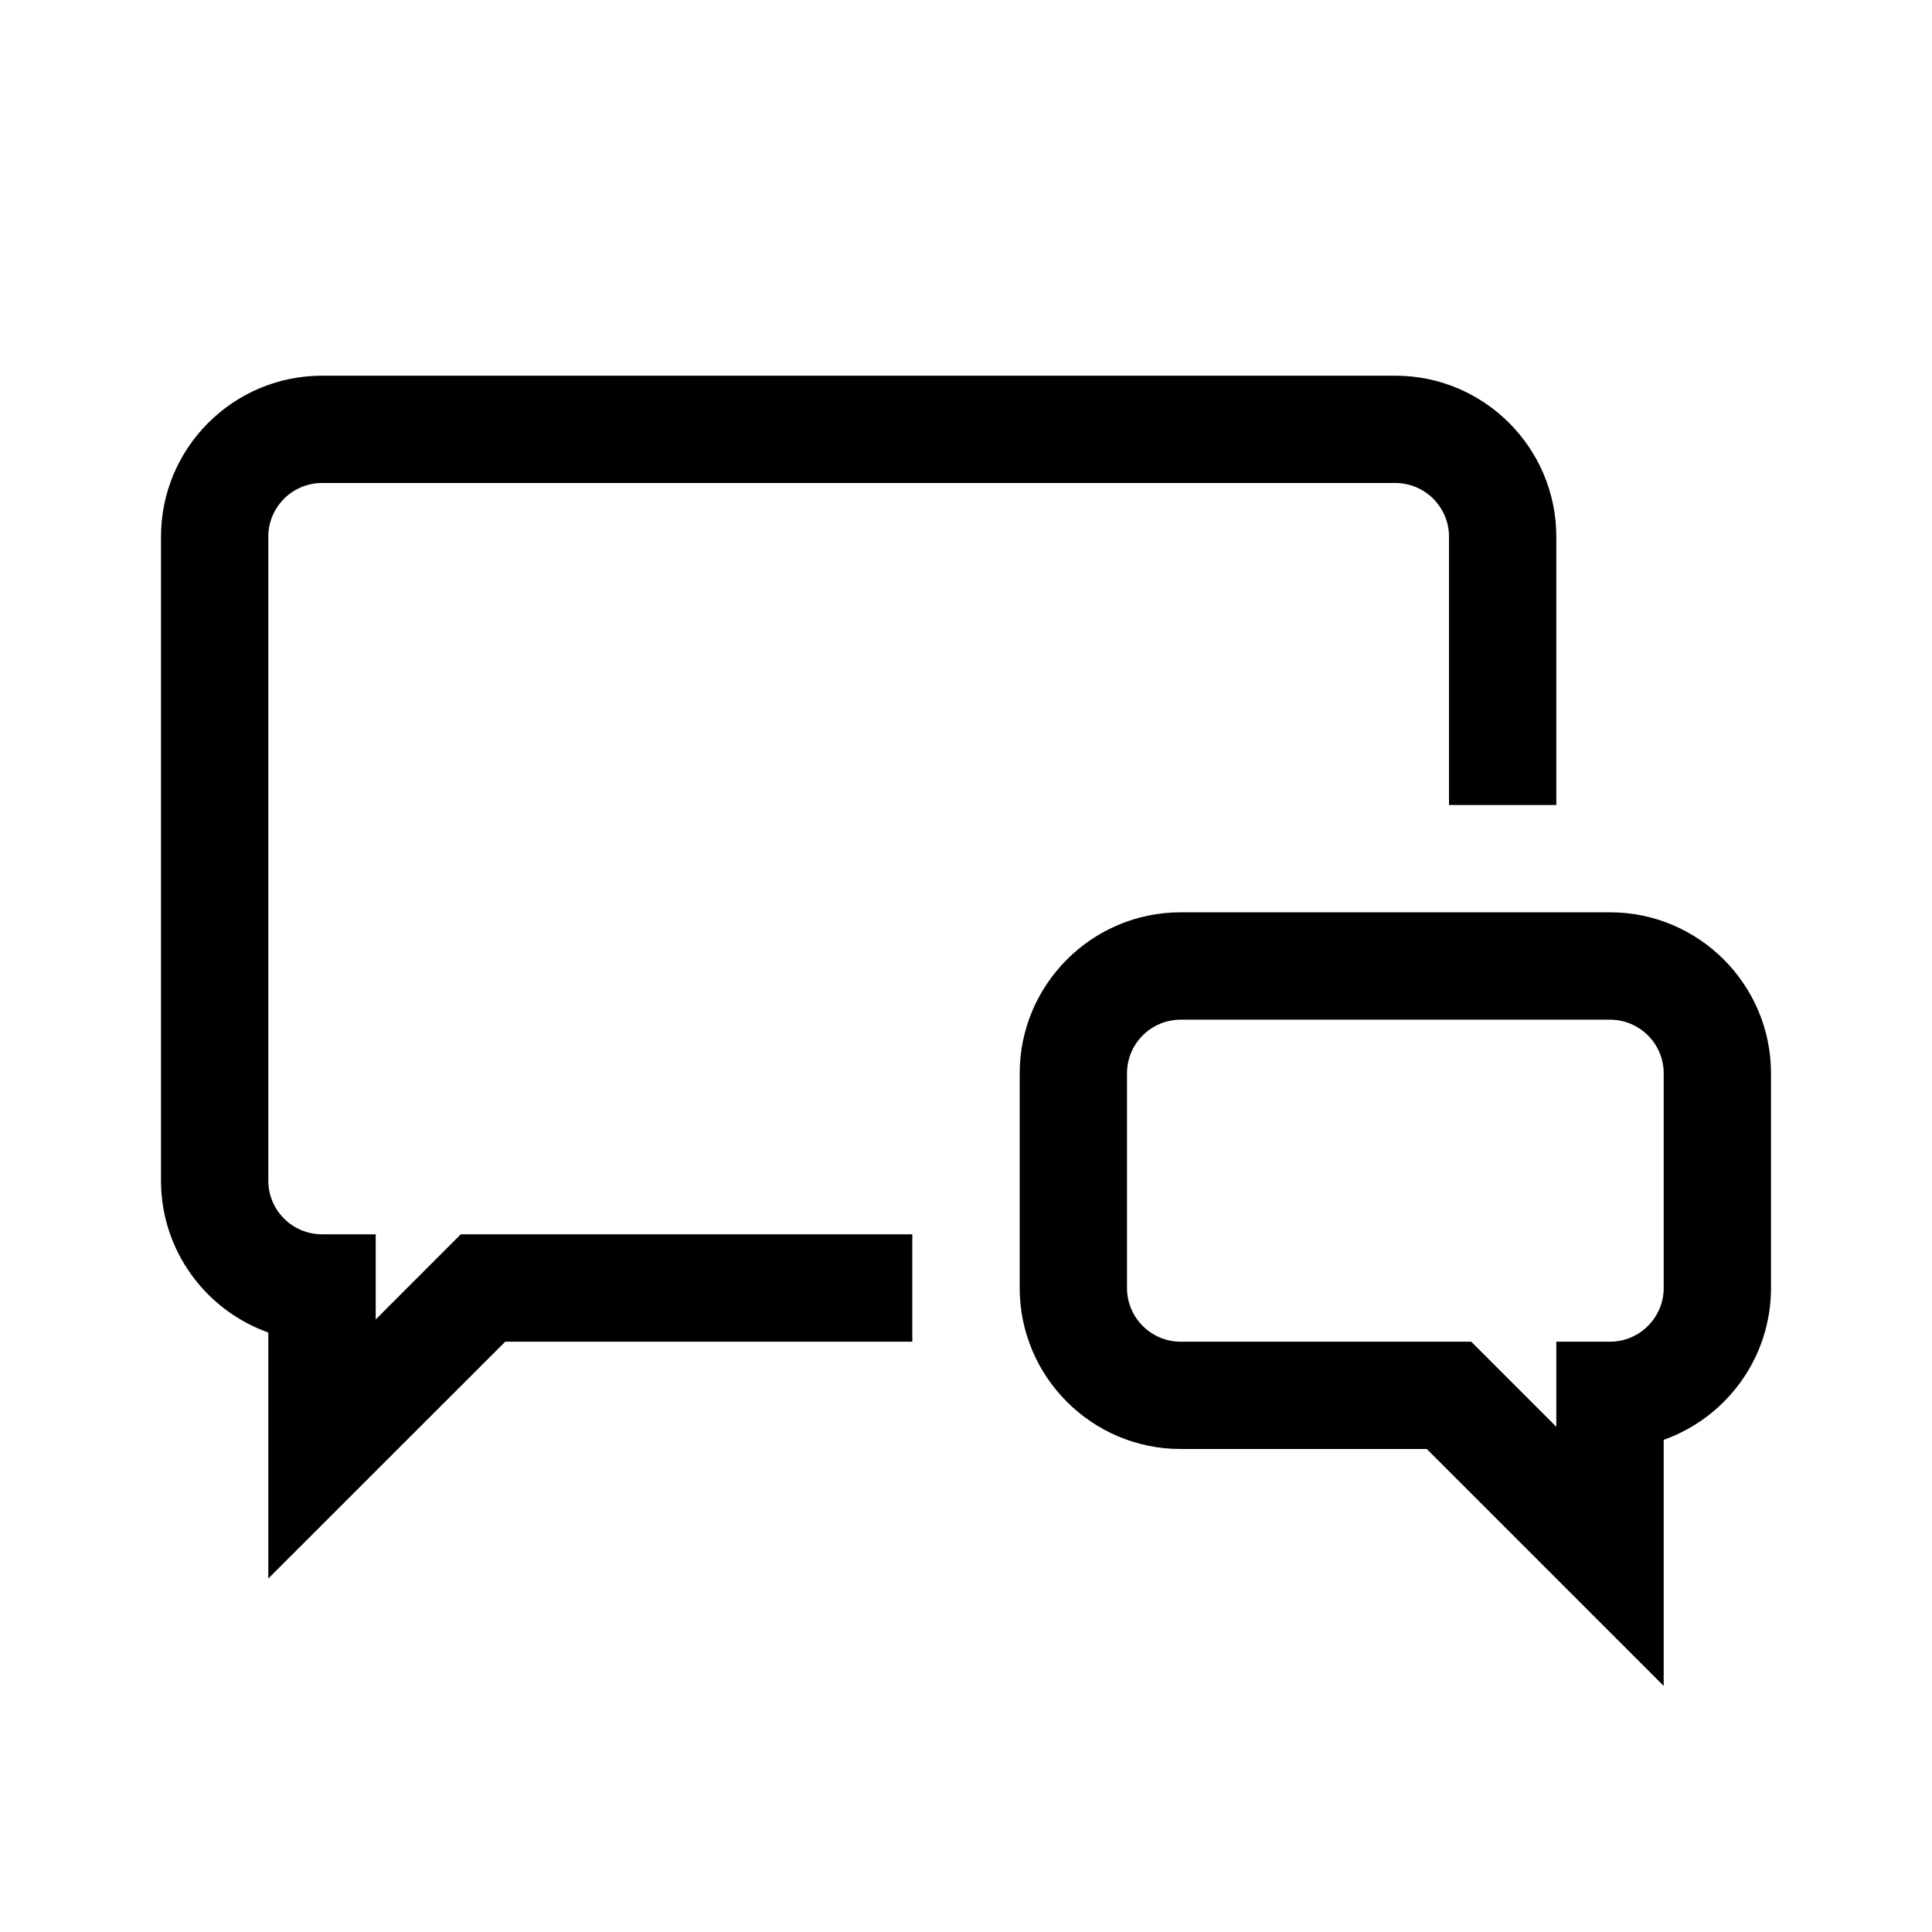
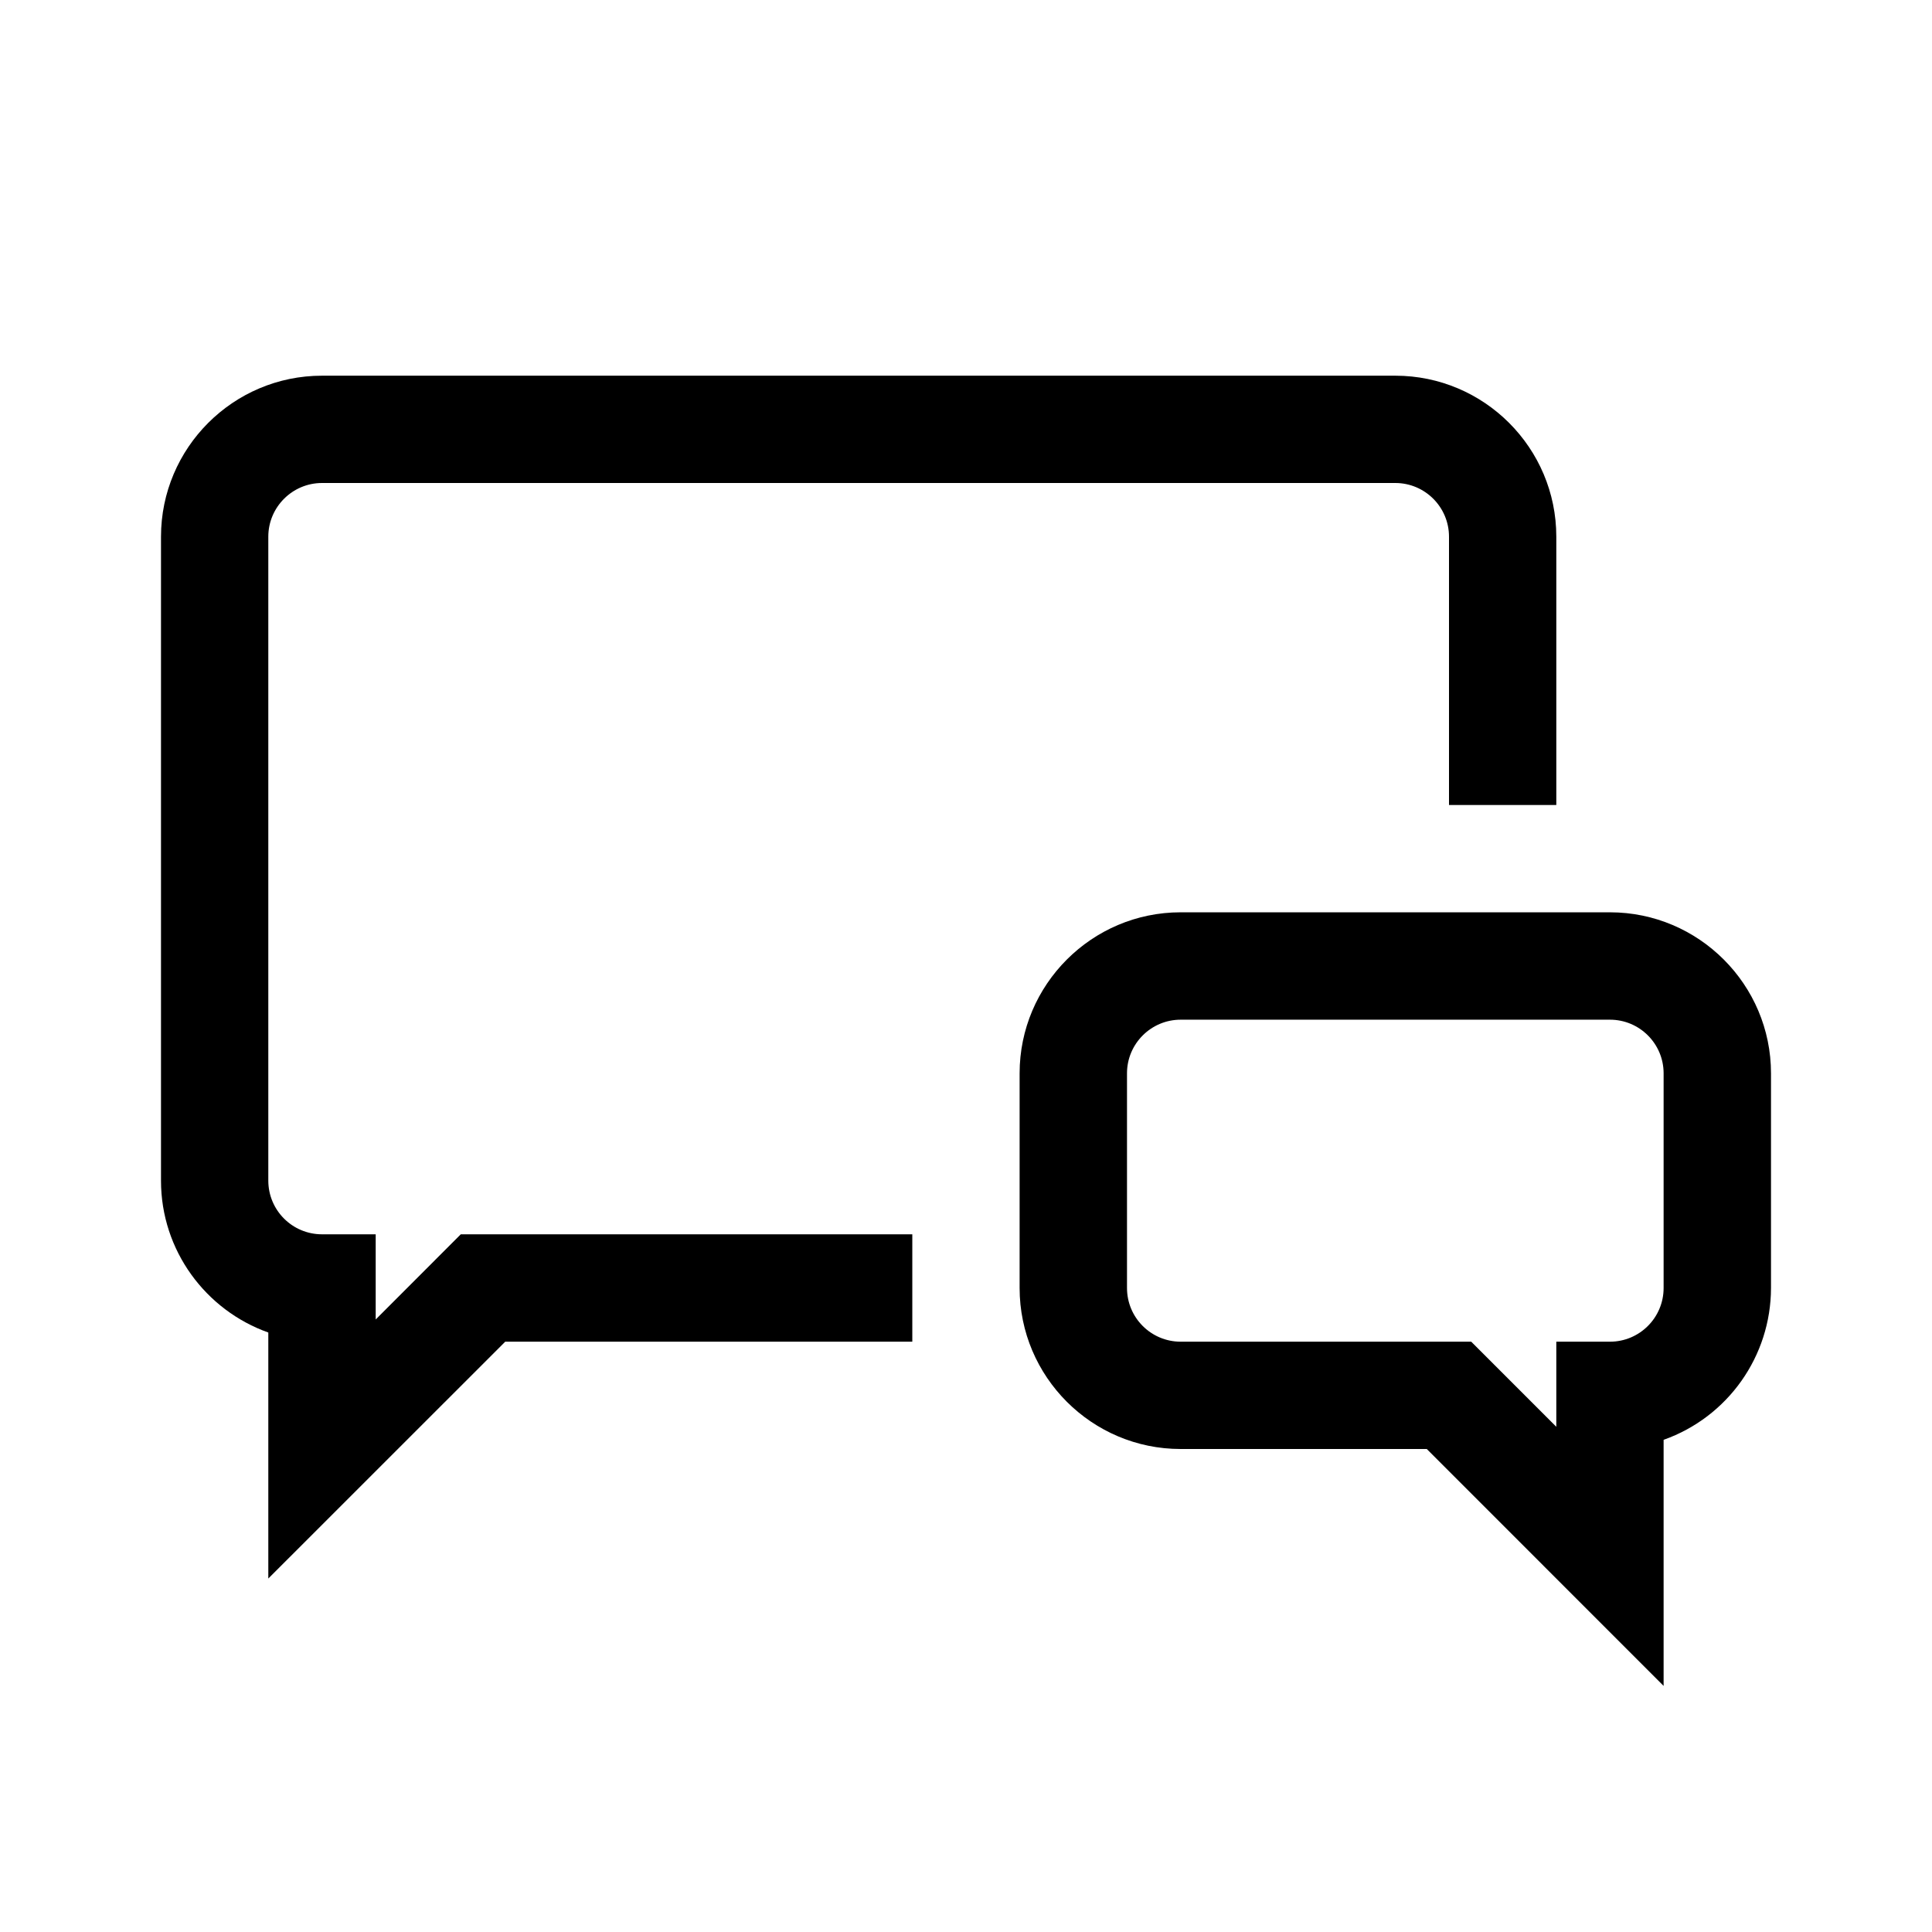
<svg xmlns="http://www.w3.org/2000/svg" width="24" height="24" viewBox="0 0 24 24">
-   <path fill-rule="evenodd" clip-rule="evenodd" d="M4.667 16.391V15.333H4C3.633 15.333 3.333 15.035 3.333 14.667V6.667C3.333 6.299 3.633 6 4 6H17.333C17.701 6 18 6.299 18 6.667V10H19.333V6.667C19.333 5.564 18.436 4.667 17.333 4.667H4C2.897 4.667 2 5.564 2 6.667V14.667C2 15.536 2.557 16.277 3.333 16.553V19.609L6.276 16.667H11.333V15.333H5.724L4.667 16.391Z" />
-   <path fill-rule="evenodd" clip-rule="evenodd" d="M20.667 16C20.667 16.368 20.367 16.667 20 16.667H19.333V17.724L18.276 16.667H14.667C14.299 16.667 14 16.368 14 16V13.333C14 12.965 14.299 12.667 14.667 12.667H20C20.367 12.667 20.667 12.965 20.667 13.333V16ZM20 11.333H14.667C13.564 11.333 12.667 12.231 12.667 13.333V16C12.667 17.103 13.564 18 14.667 18H17.724L20.667 20.943V17.886C21.443 17.611 22 16.869 22 16V13.333C22 12.231 21.103 11.333 20 11.333Z" />
+   <path fill-rule="evenodd" d="M4.667 16.39v-1.057H4a.667.667 0 0 1-.667-.666v-8c0-.368.3-.667.667-.667h13.333c.368 0 .667.299.667.667V10h1.333V6.667c0-1.103-.897-2-2-2H4c-1.103 0-2 .897-2 2v8c0 .869.557 1.61 1.333 1.886v3.056l2.943-2.942h5.057v-1.334H5.724l-1.057 1.058Z" clip-rule="evenodd" />
+   <path fill-rule="evenodd" d="M20.666 16a.667.667 0 0 1-.666.667h-.667v1.057l-1.057-1.057h-3.61A.667.667 0 0 1 14 16v-2.667c0-.368.3-.666.666-.666H20c.367 0 .666.298.666.666V16ZM20 11.333h-5.334c-1.102 0-2 .898-2 2V16c0 1.103.898 2 2 2h3.058l2.942 2.943v-3.057A2.004 2.004 0 0 0 22 16v-2.667c0-1.102-.898-2-2-2Z" clip-rule="evenodd" />
</svg>
